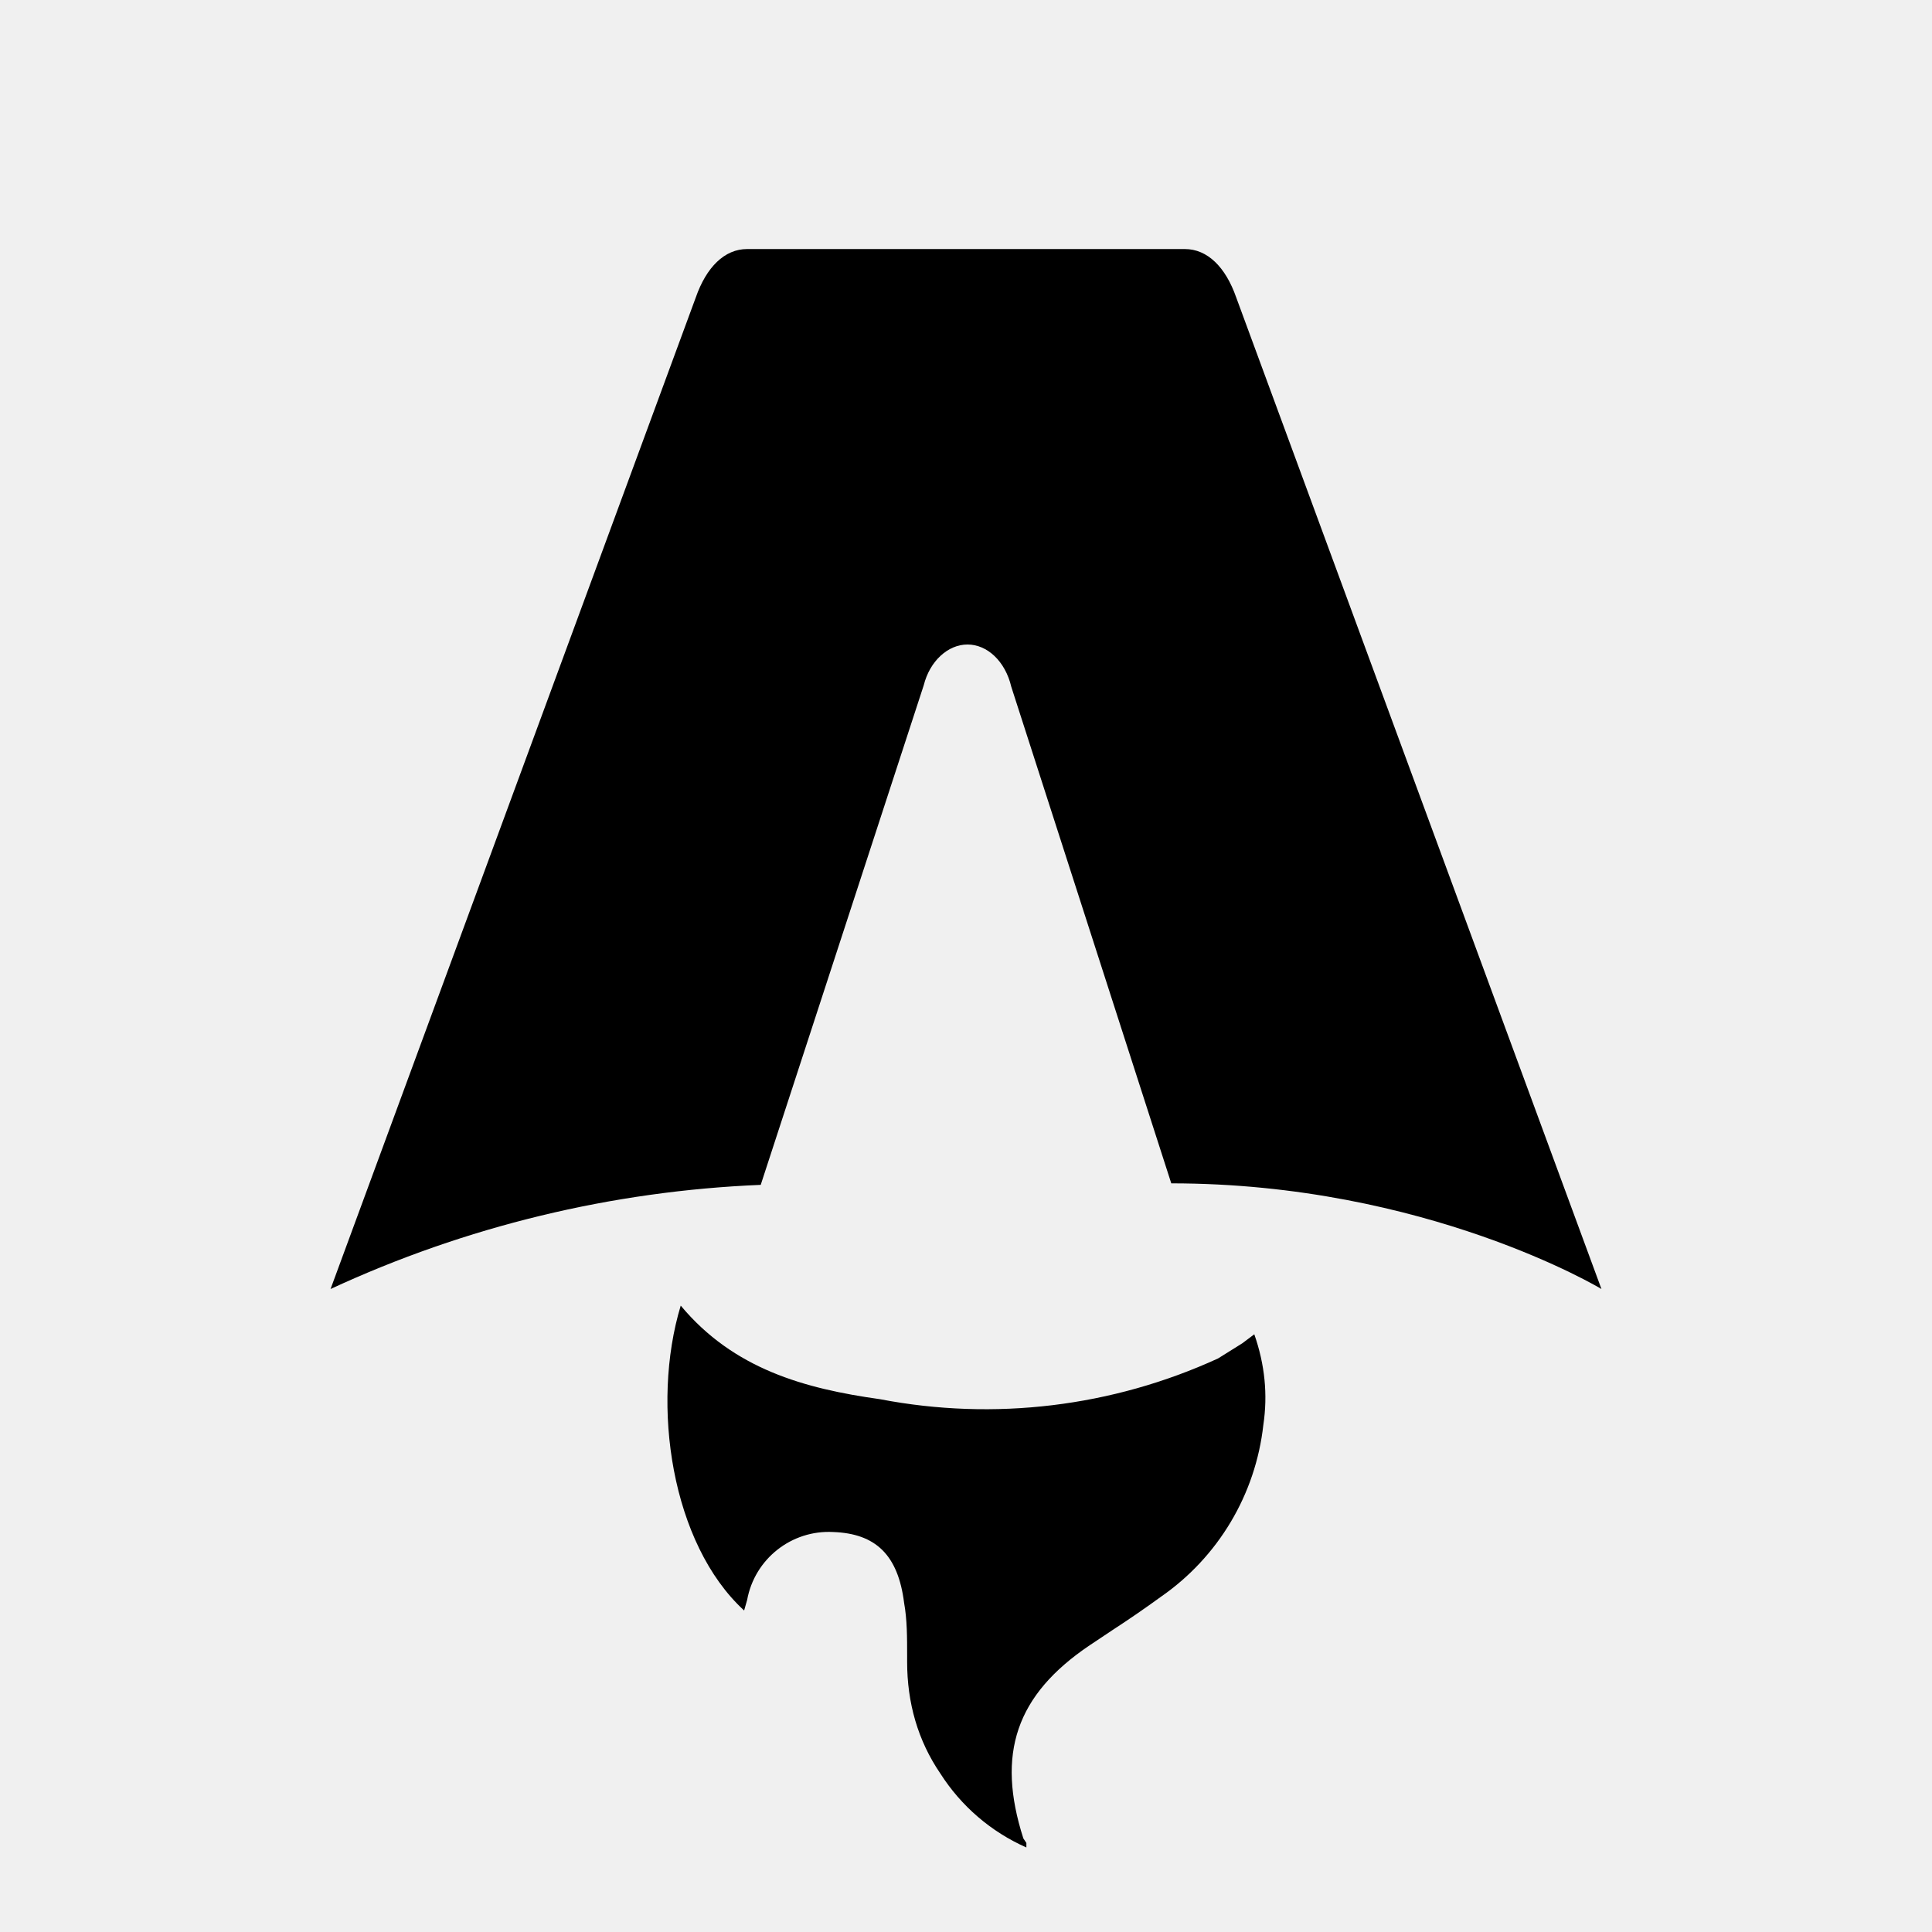
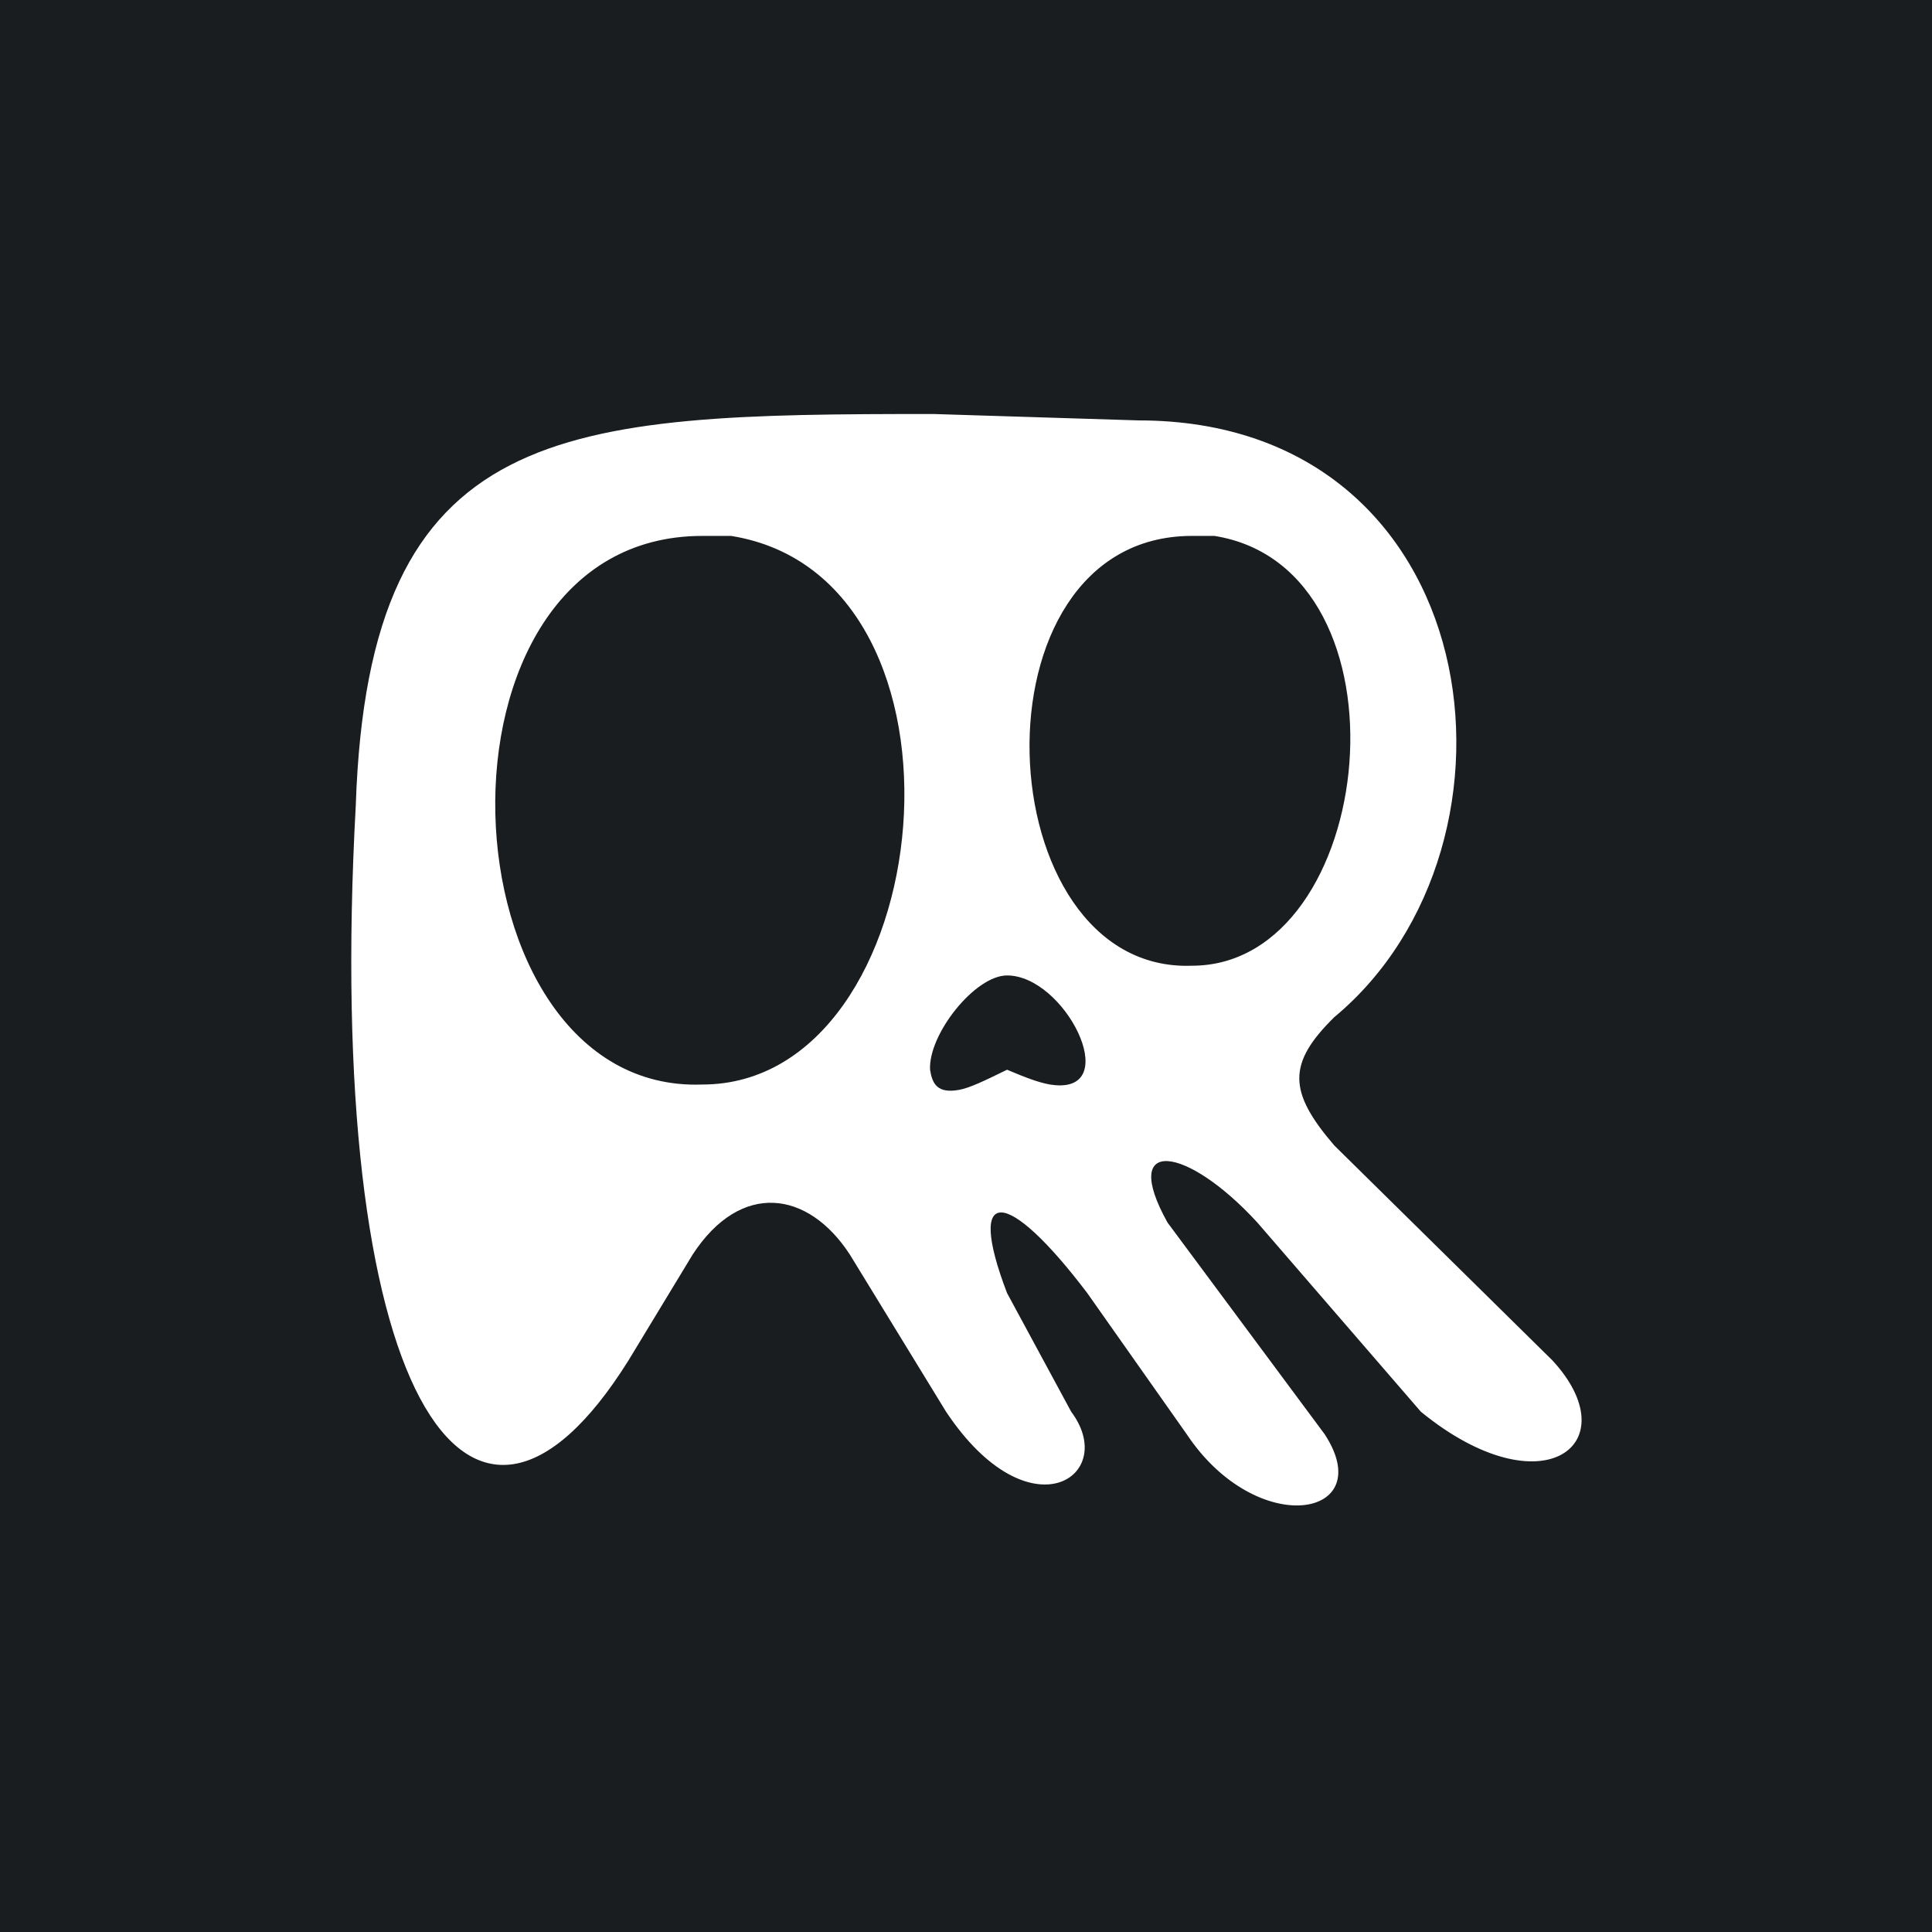
- <svg xmlns="http://www.w3.org/2000/svg" fill="none" viewBox="0 0 128 128">
-   <path d="M50.4 78.5a75.1 75.1 0 0 0-28.5 6.9l24.2-65.7c.7-2 1.9-3.2 3.4-3.2h29c1.5 0 2.7 1.2 3.4 3.2l24.2 65.7s-11.6-7-28.5-7L67 45.5c-.4-1.7-1.6-2.8-2.9-2.8-1.3 0-2.5 1.1-2.9 2.7L50.4 78.5Zm-1.1 28.2Zm-4.2-20.2c-2 6.6-.6 15.8 4.2 20.2a17.5 17.5 0 0 1 .2-.7 5.5 5.5 0 0 1 5.7-4.5c2.8.1 4.3 1.5 4.7 4.7.2 1.1.2 2.3.2 3.5v.4c0 2.7.7 5.2 2.2 7.4a13 13 0 0 0 5.7 4.9v-.3l-.2-.3c-1.8-5.6-.5-9.5 4.4-12.8l1.5-1a73 73 0 0 0 3.2-2.2 16 16 0 0 0 6.8-11.4c.3-2 .1-4-.6-6l-.8.6-1.6 1a37 37 0 0 1-22.4 2.7c-5-.7-9.7-2-13.2-6.2Z" />
-   <style>
-         path { fill: #000; }
-         @media (prefers-color-scheme: dark) {
-             path { fill: #FFF; }
-         }
-     </style>
+ <svg xmlns="http://www.w3.org/2000/svg" width="154" height="154" viewBox="0 0 154 154" fill="none">
+   <rect width="154" height="154" fill="#1A1D1F" />
+   <path fill-rule="evenodd" clip-rule="evenodd" d="M74.39 33C44.726 33 29.382 33.511 28.359 64.199C25.802 110.742 37.31 128.899 50.096 108.44L55.211 100.001C59.047 94.12 64.417 94.887 67.741 100.001L75.413 112.532C82.062 122.506 89.223 117.647 85.387 112.532L80.272 103.07C76.948 94.375 80.272 94.631 86.665 103.07L94.593 114.322C100.219 122.761 109.937 120.971 105.589 114.322L93.059 97.444C89.223 90.539 94.593 91.306 100.219 97.444L113.261 112.532C122.979 120.46 129.884 115.089 123.746 108.44L106.357 91.306C102.674 87.02 102.603 84.775 106.357 81.077C122.979 67.268 118.632 33.511 90.757 33.511L74.39 33ZM55.978 42.718C32.962 42.718 35.008 87.215 55.978 86.448C74.902 86.448 78.994 46.042 58.279 42.718H55.978ZM95.003 76.978C78.56 77.579 76.956 42.718 95.003 42.718H96.807C113.049 45.322 109.841 76.978 95.003 76.978ZM80.272 77.753C77.715 77.753 73.992 82.443 74.135 85.268C74.31 86.386 74.712 87.184 76.436 86.875C77.31 86.719 78.524 86.124 80.221 85.293L80.221 85.293L80.272 85.268C81.853 85.938 83.12 86.426 84.108 86.499C89.478 86.959 84.875 77.753 80.272 77.753Z" fill="white" />
</svg>
